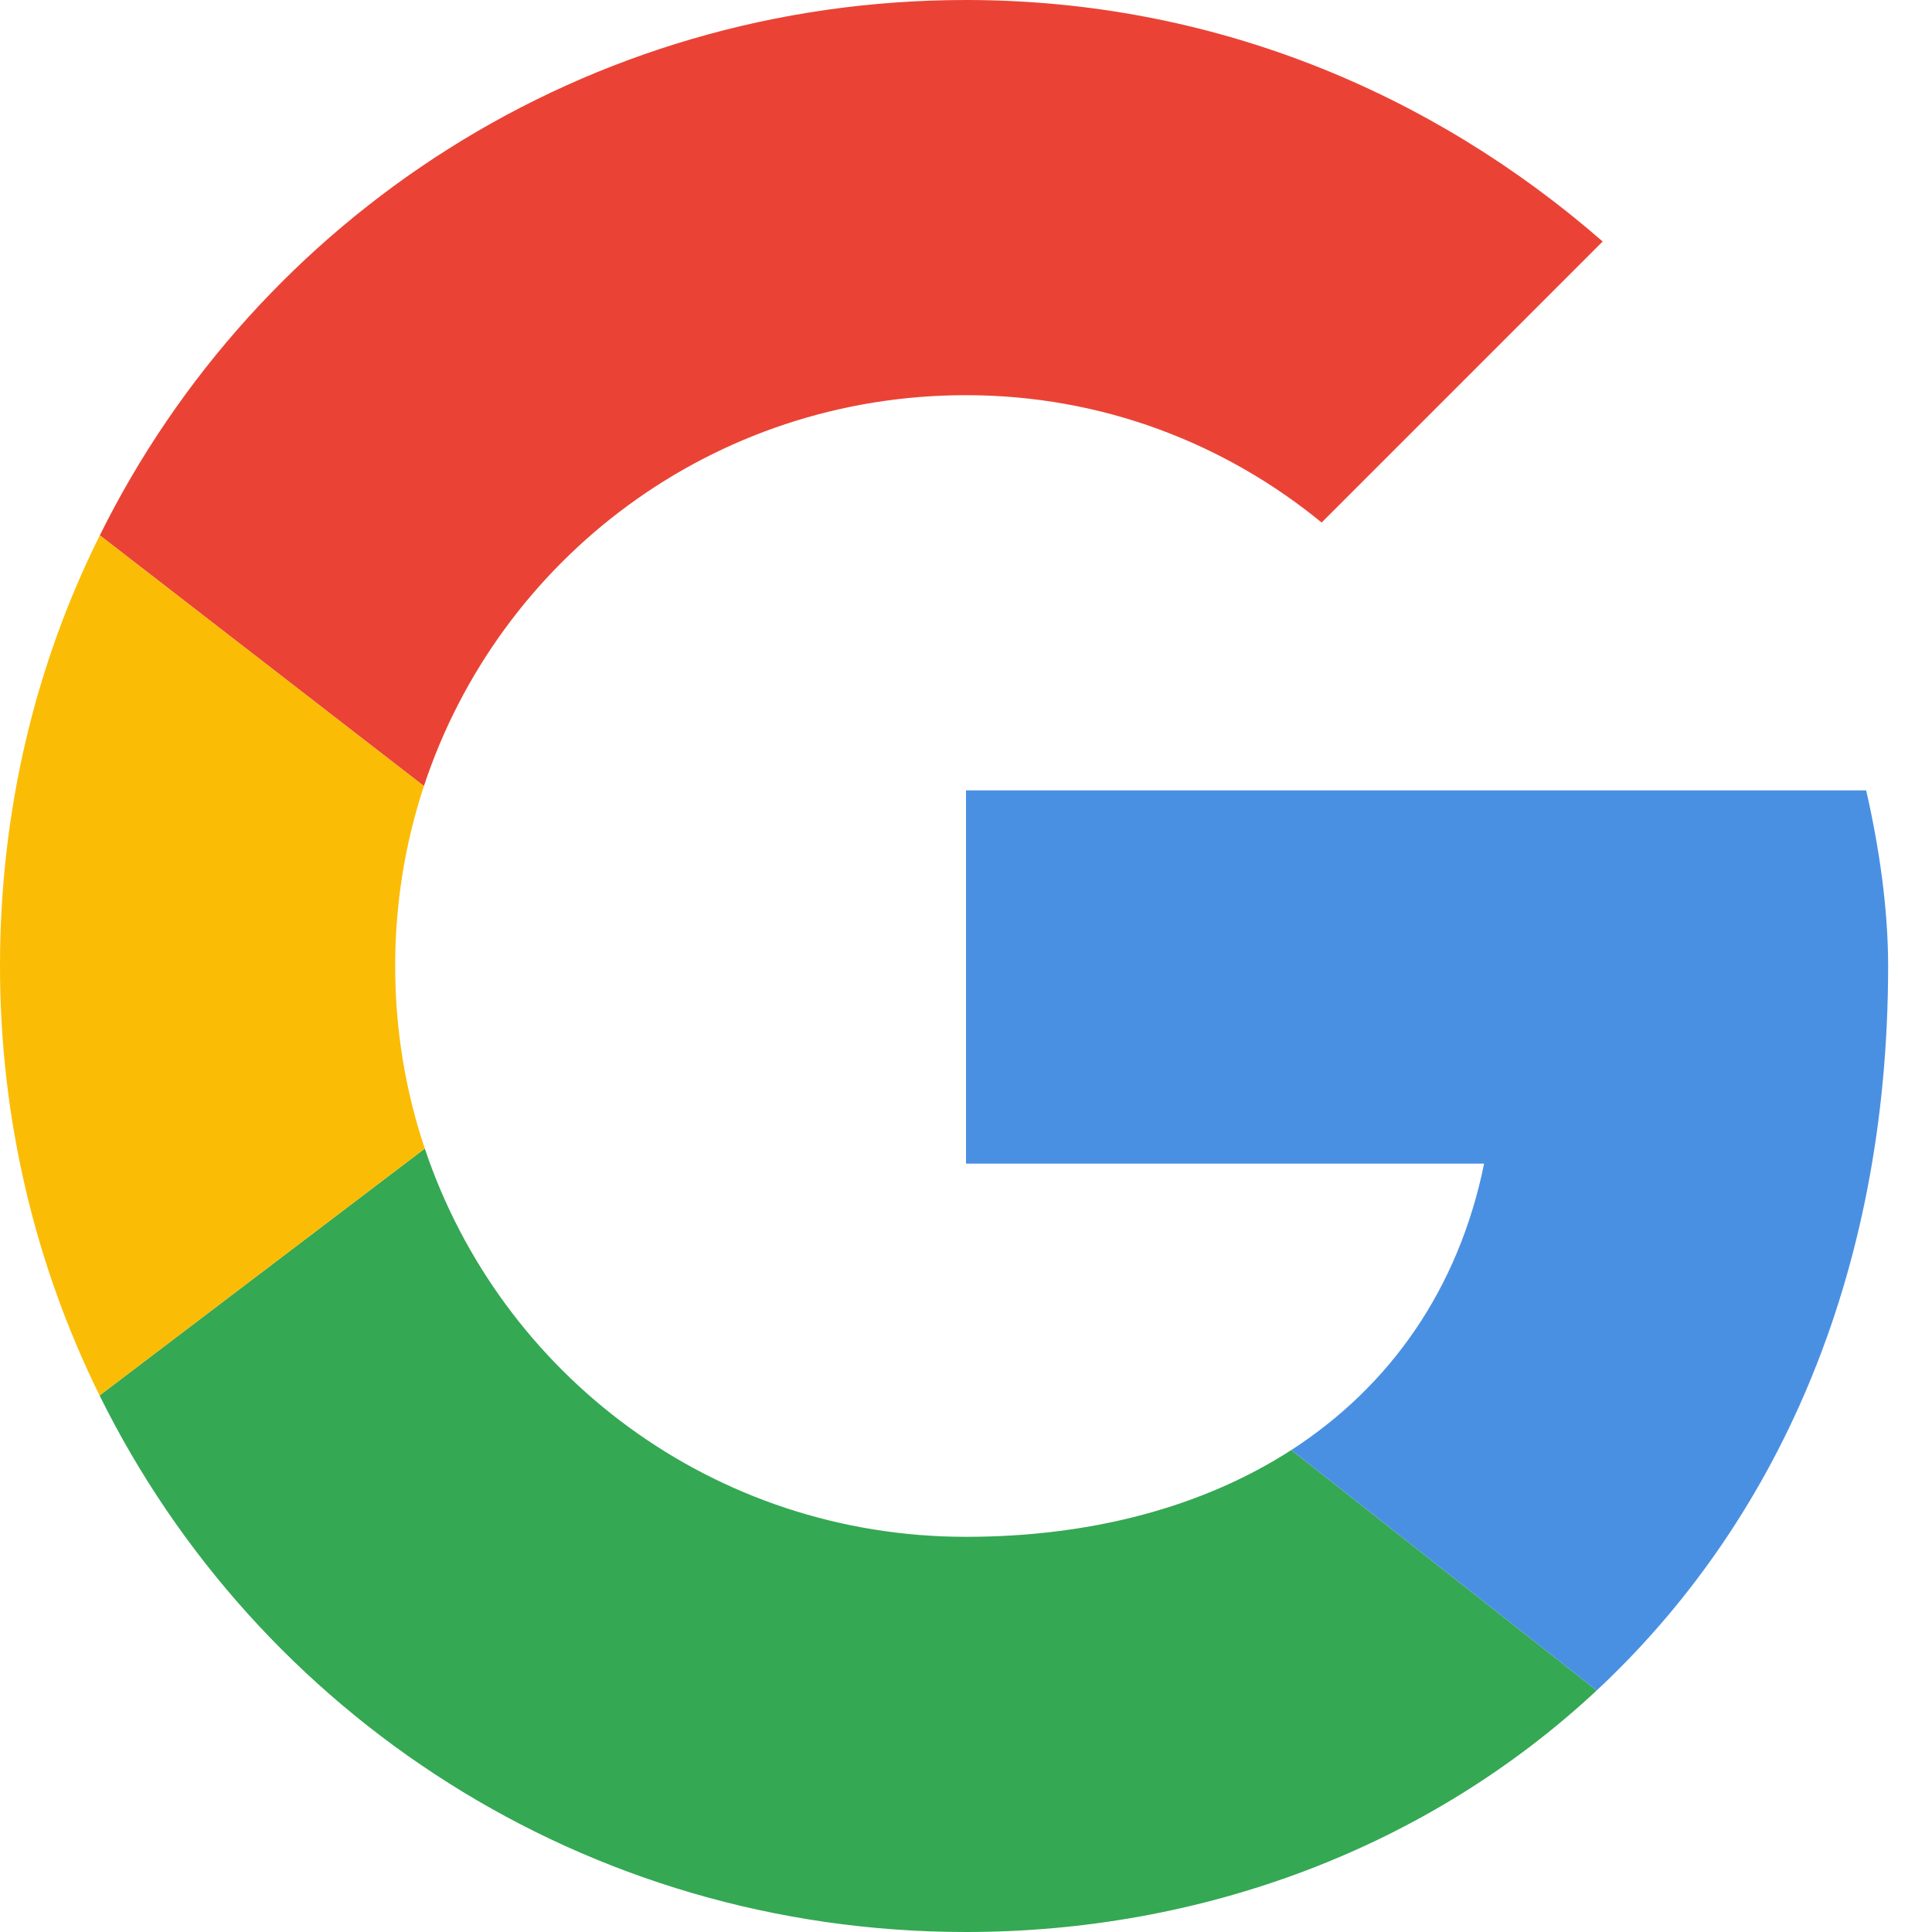
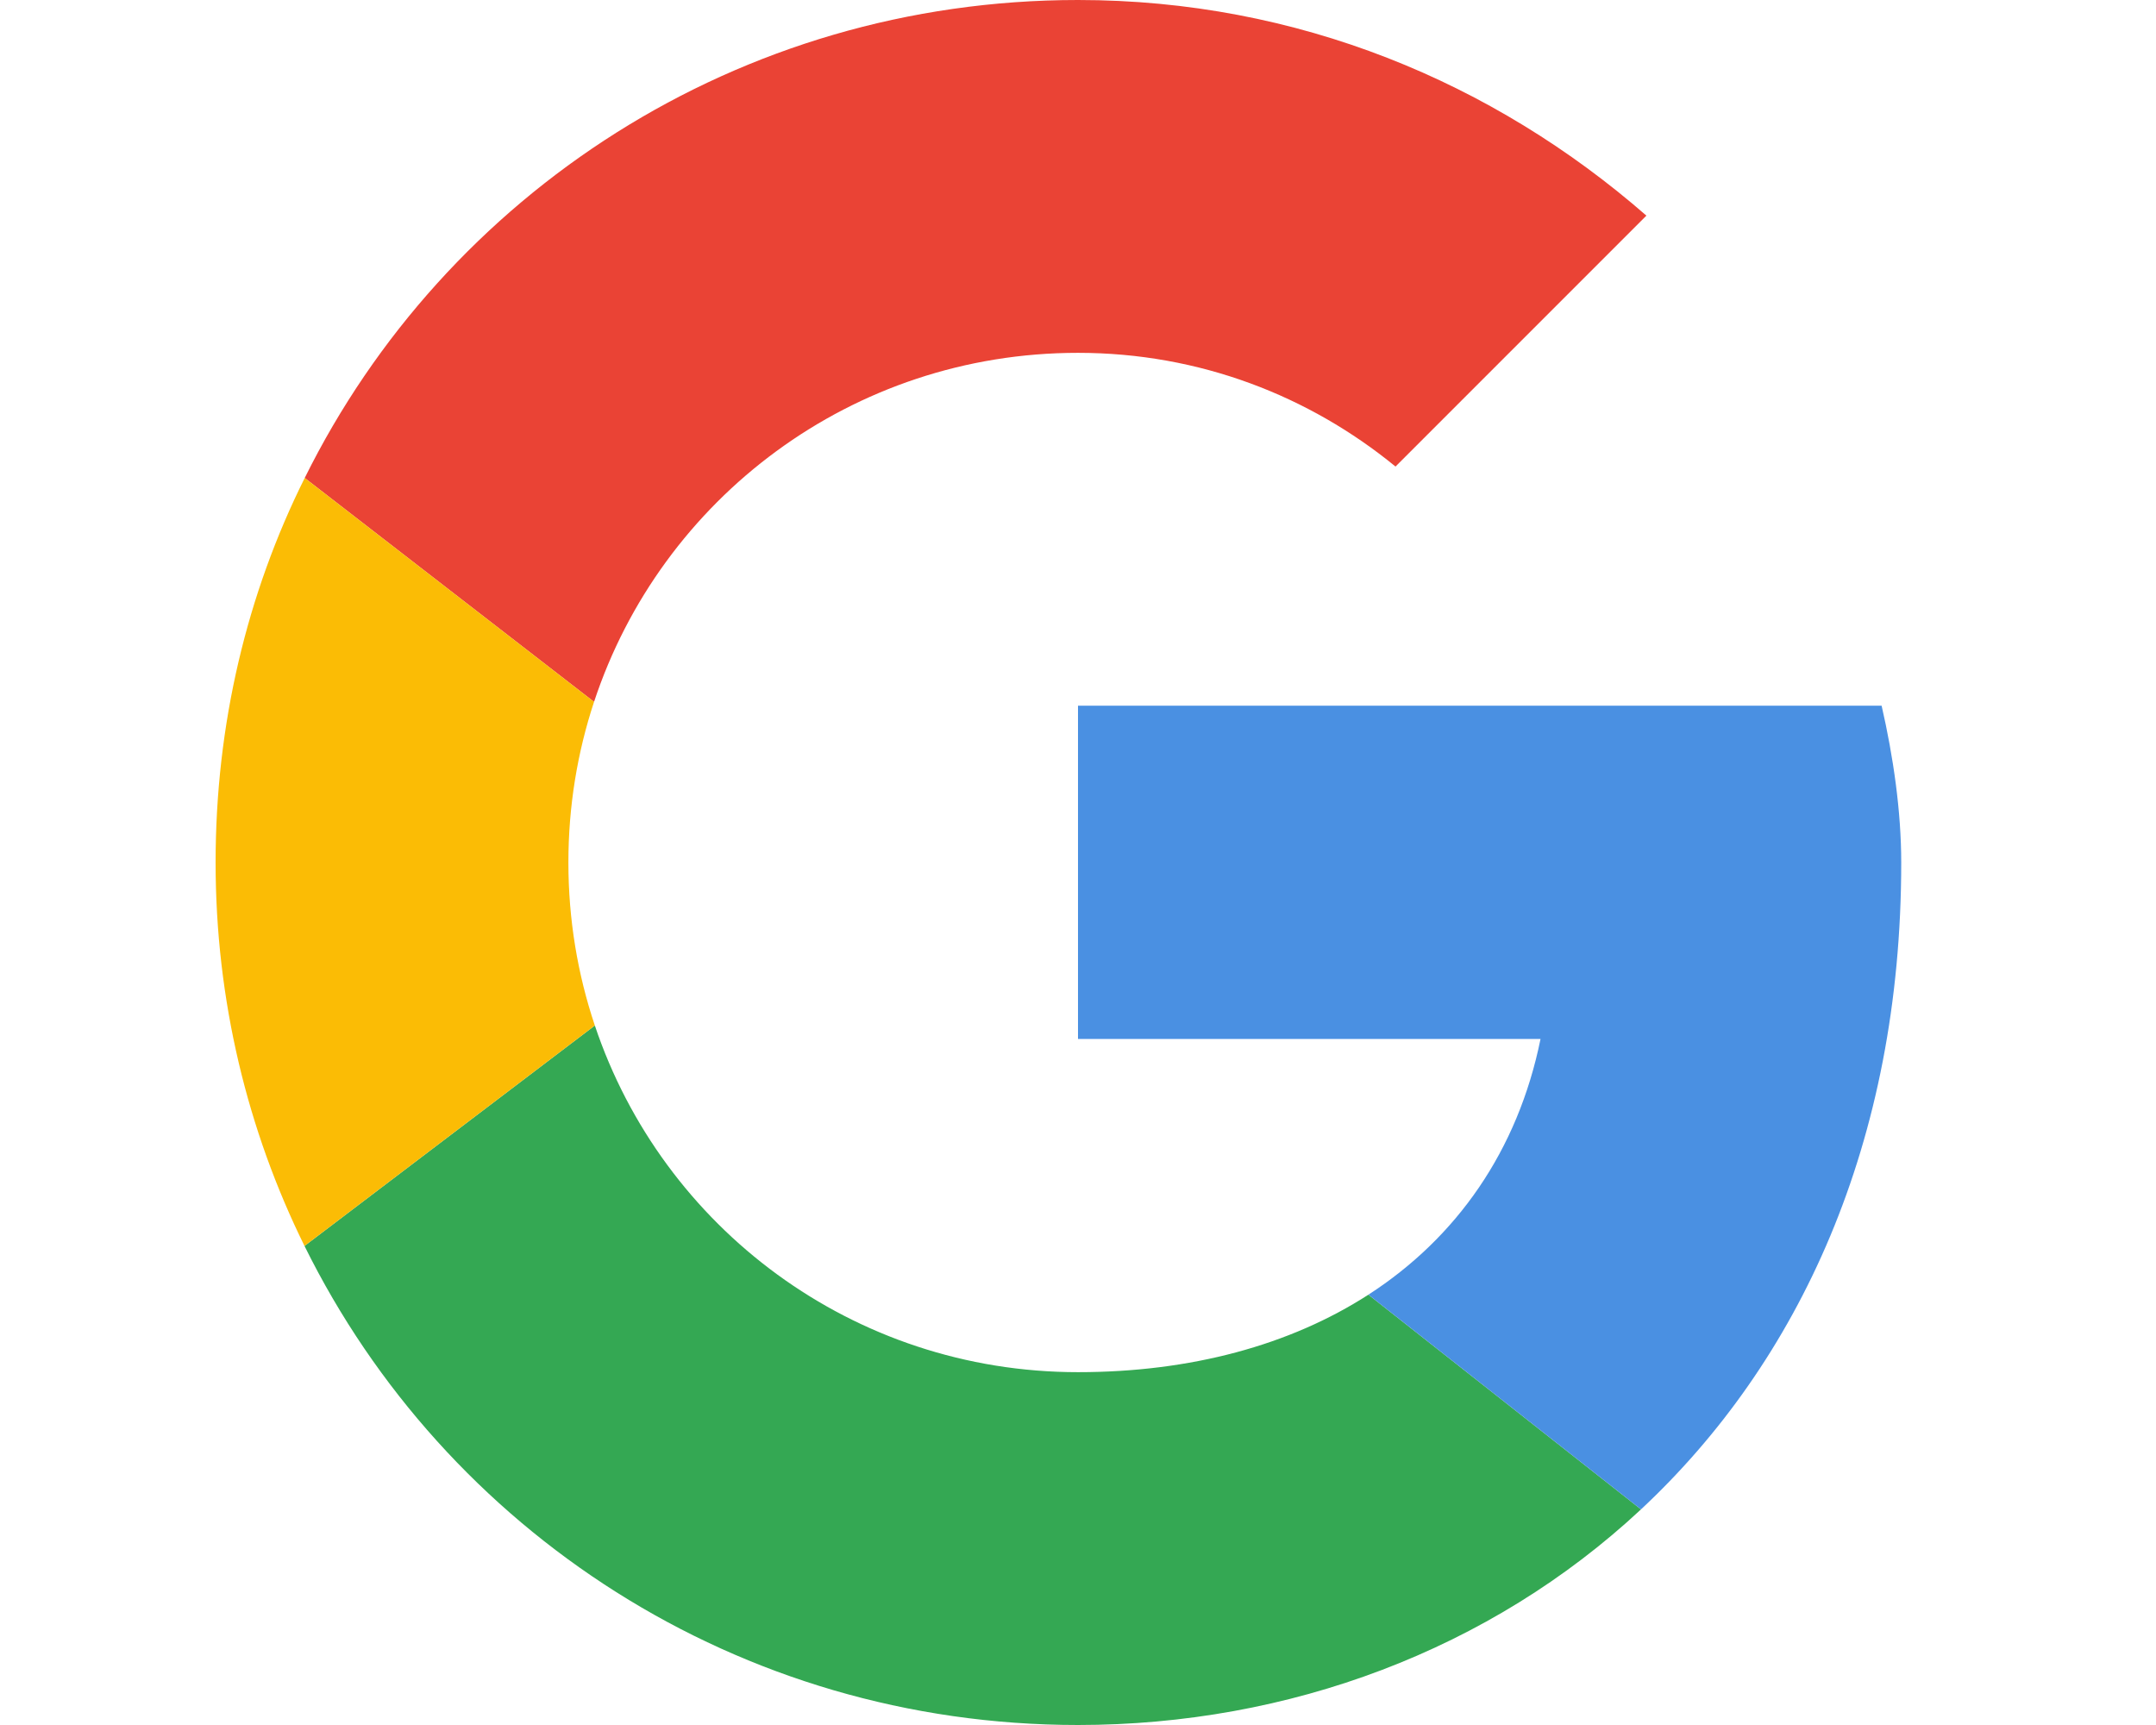
- <svg xmlns="http://www.w3.org/2000/svg" width="24px" height="24px" viewBox="0 0 24 24">
+ <svg xmlns="http://www.w3.org/2000/svg" width="30px" height="24px" viewBox="0 0 24 24">
  <path fill="#EA4335 " d="M5.266,9.765 C6.199,6.939 8.854,4.909 12,4.909 C13.691,4.909 15.218,5.509 16.418,6.491 L19.909,3 C17.782,1.145 15.055,0 12,0 C7.27,0 3.198,2.698 1.24,6.65 L5.266,9.765 Z" />
  <path fill="#34A853" d="M16.041,18.013 C14.951,18.716 13.566,19.091 12,19.091 C8.866,19.091 6.219,17.077 5.277,14.268 L1.237,17.335 C3.193,21.294 7.265,24 12,24 C14.933,24 17.735,22.957 19.834,21 L16.041,18.013 Z" />
  <path fill="#4A90E2" d="M19.834,21 C22.029,18.952 23.455,15.904 23.455,12 C23.455,11.291 23.345,10.527 23.182,9.818 L12,9.818 L12,14.455 L18.436,14.455 C18.119,16.014 17.266,17.221 16.041,18.013 L19.834,21 Z" />
  <path fill="#FBBC05" d="M5.277,14.268 C5.038,13.556 4.909,12.794 4.909,12 C4.909,11.218 5.034,10.467 5.266,9.765 L1.24,6.65 C0.437,8.26 0,10.075 0,12 C0,13.92 0.445,15.73 1.237,17.335 L5.277,14.268 Z" />
</svg>
